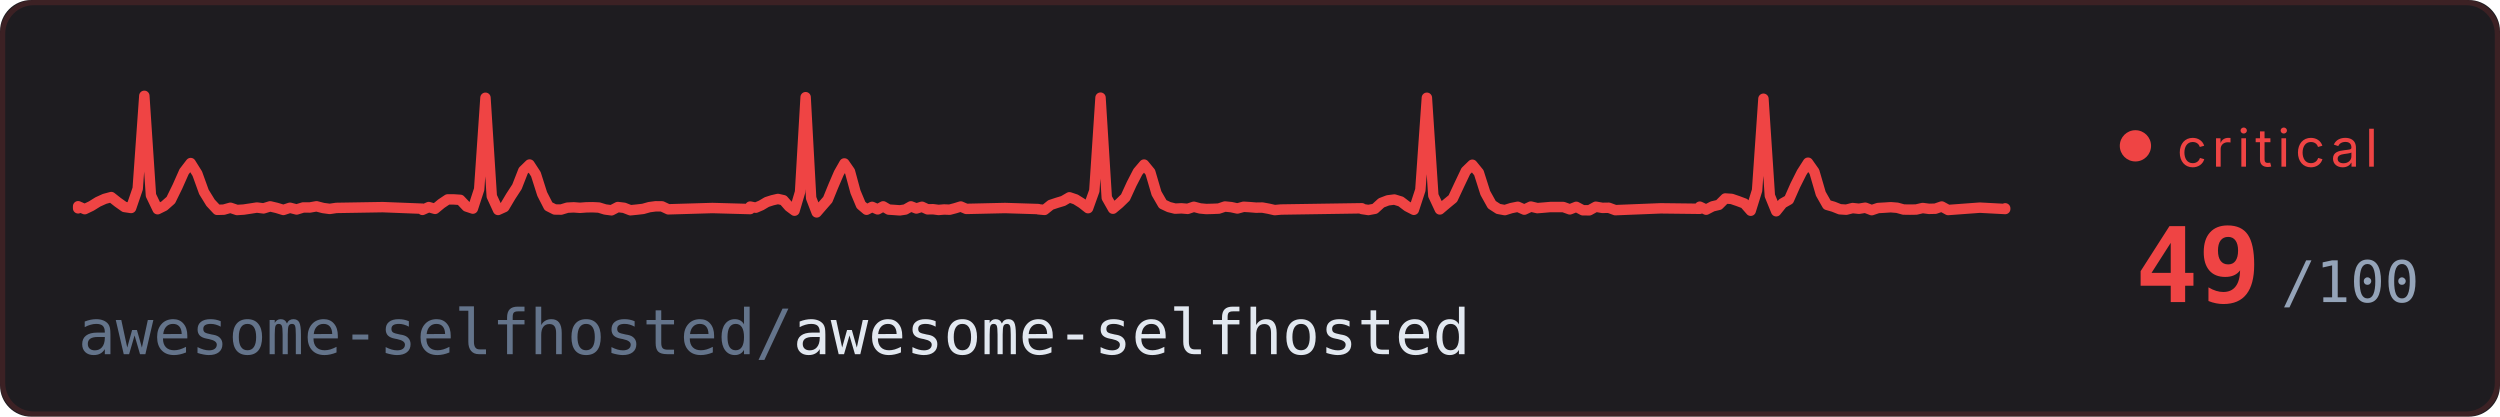
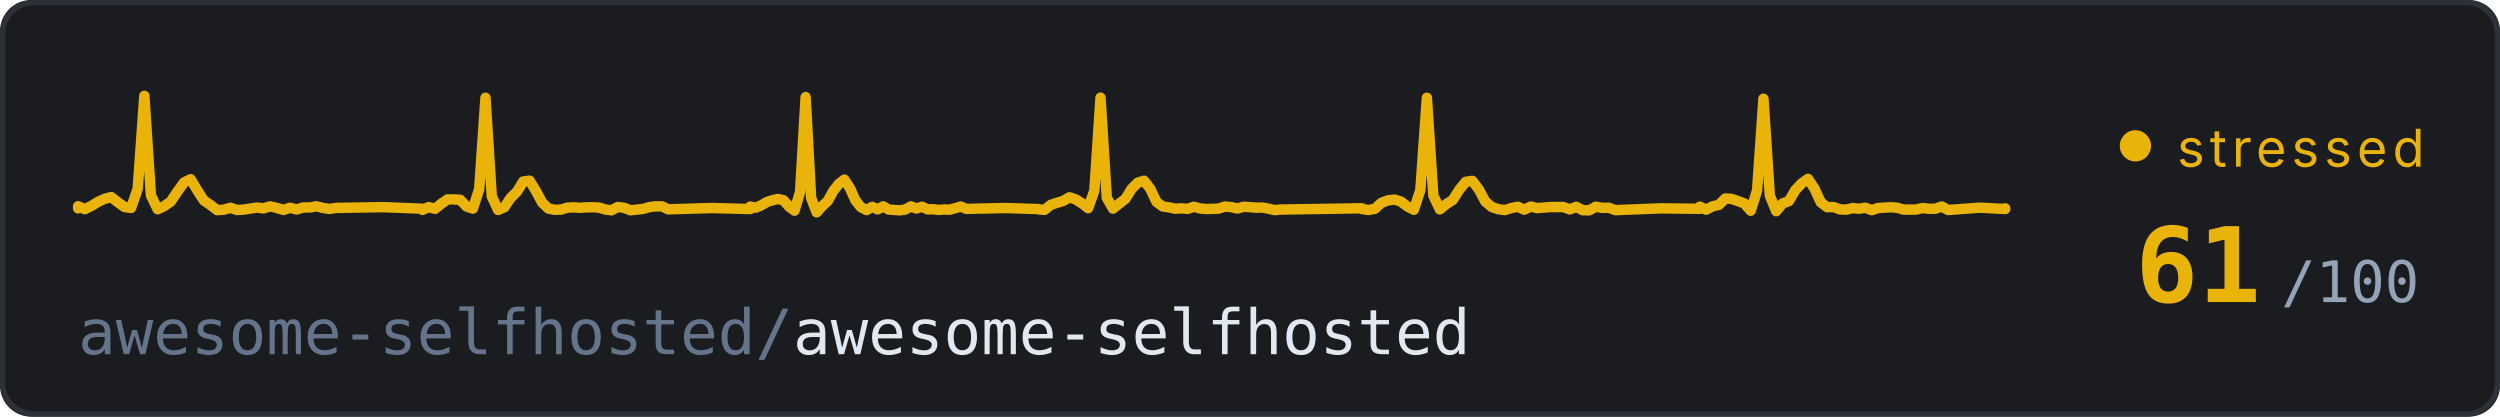
<svg xmlns="http://www.w3.org/2000/svg" width="480" height="80" viewBox="0 0 480 80">
  <defs>
    <style>
-       @keyframes trace-erratic {
+       @keyframes trace-fast {
        0% { stroke-dashoffset: 1000; }
        100% { stroke-dashoffset: 0; }
      }
      @keyframes pulse {
        0%, 100% { opacity: 0.6; }
        50% { opacity: 1; }
      }
      @keyframes fade {
        0%, 100% { opacity: 0.4; }
        50% { opacity: 0.7; }
      }
-       @keyframes blink-crit {
-         0%, 100% { opacity: 1; }
-         30% { opacity: 0; }
-         60% { opacity: 1; }
-         80% { opacity: 0; }
-       }
      .bg { fill: #1a1c20; }
      .ecg {
        fill: none;
-         stroke: #ef4444;
+         stroke: #eab308;
        stroke-width: 2;
        stroke-linecap: round;
        stroke-linejoin: round;
        /* no filter - avoids render glitch */
        stroke-dasharray: 1000;
-         animation: trace-erratic 3.5s linear infinite;
+         animation: trace-fast 2.5s linear infinite;
      }
      .repo { fill: #e2e8f0; font-family: ui-monospace, 'SF Mono', Consolas, monospace; font-size: 12px; }
      .repo-dim { fill: #64748b; }
-       .score { fill: #ef4444; font-family: ui-monospace, 'SF Mono', Consolas, monospace; font-size: 20px; font-weight: bold; }
+       .score { fill: #eab308; font-family: ui-monospace, 'SF Mono', Consolas, monospace; font-size: 20px; font-weight: bold; }
      .score-unit { fill: #94a3b8; font-family: ui-monospace, 'SF Mono', Consolas, monospace; font-size: 11px; }
-       .status { fill: #ef4444; font-family: system-ui, -apple-system, 'Segoe UI', sans-serif; font-size: 10px; text-transform: uppercase; letter-spacing: 1px; animation: blink-crit 0.8s ease-in-out infinite; }
-       .dot { fill: #ef4444; animation: blink-crit 0.5s ease-in-out infinite; }
-       .border { fill: none; stroke: #ef444425; stroke-width: 1; rx: 6; }
+       .status { fill: #eab308; font-family: system-ui, -apple-system, 'Segoe UI', sans-serif; font-size: 10px; text-transform: uppercase; letter-spacing: 1px;  }
+       .dot { fill: #eab308; animation: pulse 0.7s ease-in-out infinite; }
+       .border { fill: none; stroke: #2e3238; stroke-width: 1; rx: 6; }
    </style>
  </defs>
  <rect class="bg" width="480" height="80" rx="6" />
-   <rect width="480" height="80" rx="6" fill="#ef4444" opacity="0.02" />
  <rect class="border" x="0.5" y="0.5" width="479" height="79" />
-   <path class="ecg" d="M 15,40 L 15,39.6 L 16.27,40.16 L 17.54,39.55 L 18.81,38.76 L 20.09,38.18 L 21.36,37.84 L 22.63,38.84 L 23.9,39.74 L 25.17,39.93 L 26.44,36.22 L 27.71,18.4 L 28.98,37.5 L 30.26,40.17 L 31.53,39.54 L 32.8,38.42 L 34.07,35.83 L 35.34,32.97 L 36.61,31.31 L 37.88,33.34 L 39.15,36.85 L 40.43,38.93 L 41.7,40.29 L 42.97,40.25 L 44.24,39.89 L 45.51,40.32 L 46.78,40.24 L 48.05,40.05 L 49.32,39.85 L 50.6,40.01 L 51.87,39.62 L 53.14,39.92 L 54.41,40.31 L 55.68,39.89 L 56.95,40.22 L 58.22,39.83 L 59.49,39.84 L 60.77,39.61 L 62.04,39.94 L 63.31,40.11 L 64.58,39.92 L 73.48,39.77 L 81.11,40.07 L 81.11,40.3 L 82.32,39.76 L 83.53,40.1 L 84.74,39.1 L 85.95,38.29 L 87.16,38.29 L 88.37,38.37 L 89.58,39.65 L 90.79,40.05 L 92,36.34 L 93.21,18.77 L 94.42,37.68 L 95.63,40.31 L 96.84,39.76 L 98.05,37.72 L 99.26,35.86 L 100.47,32.77 L 101.68,31.59 L 102.89,33.45 L 104.1,37.25 L 105.31,39.61 L 106.52,40.22 L 107.73,40.24 L 108.94,39.87 L 110.15,39.81 L 111.36,39.9 L 112.57,39.81 L 113.78,39.79 L 114.99,39.85 L 116.2,40.22 L 117.41,40.38 L 118.62,39.75 L 119.83,39.9 L 121.04,40.37 L 122.25,40.25 L 123.47,40.11 L 124.68,39.77 L 125.89,39.61 L 127.1,39.62 L 128.31,40.19 L 136.78,39.94 L 144.04,40.14 L 144.04,39.66 L 145.1,39.88 L 146.17,39.42 L 147.23,38.79 L 148.29,38.45 L 149.36,38.2 L 150.42,38.44 L 151.49,39.66 L 152.55,40.45 L 153.61,36.87 L 154.68,18.66 L 155.74,38.03 L 156.8,40.78 L 157.87,39.54 L 158.93,38.33 L 160,35.71 L 161.06,33.24 L 162.12,31.38 L 163.19,32.92 L 164.25,36.83 L 165.31,39.36 L 166.38,40.27 L 167.44,39.72 L 168.51,40.2 L 169.57,39.62 L 170.63,40.24 L 171.7,40.31 L 172.76,40.39 L 173.82,40.23 L 174.89,39.62 L 175.95,40.03 L 177.02,39.7 L 178.08,40.19 L 179.14,40.17 L 180.21,40.31 L 181.27,40.22 L 182.33,40.26 L 183.4,39.98 L 184.46,39.65 L 185.53,40.11 L 192.97,39.94 L 199.35,40.14 L 199.35,40.19 L 200.55,40.3 L 201.74,39.34 L 202.94,38.94 L 204.13,38.58 L 205.33,37.88 L 206.52,38.28 L 207.72,39.03 L 208.91,39.97 L 210.11,36.63 L 211.3,18.75 L 212.5,37.97 L 213.69,40.07 L 214.89,39.07 L 216.08,37.91 L 217.27,35.32 L 218.47,33 L 219.66,31.6 L 220.86,33.06 L 222.05,37.12 L 223.25,39.2 L 224.44,39.76 L 225.64,40.06 L 226.83,40 L 228.03,40.1 L 229.22,39.7 L 230.42,40.02 L 231.61,40.13 L 232.81,40.1 L 234,40.05 L 235.19,39.65 L 236.39,39.77 L 237.58,40.03 L 238.78,39.7 L 239.97,39.77 L 241.17,39.87 L 242.36,39.85 L 243.56,40.07 L 244.75,40.34 L 245.95,40.23 L 254.31,40.1 L 261.48,39.99 L 261.48,40.13 L 262.73,40.32 L 263.97,40.09 L 265.22,38.95 L 266.47,38.47 L 267.72,38.31 L 268.96,38.69 L 270.21,39.64 L 271.46,40.28 L 272.71,36.47 L 273.96,18.77 L 275.2,37.54 L 276.45,40.21 L 277.7,39.15 L 278.95,38.12 L 280.19,35.47 L 281.44,32.84 L 282.69,31.63 L 283.94,33.16 L 285.18,37.05 L 286.43,39.3 L 287.68,40.11 L 288.93,40.34 L 290.18,39.95 L 291.42,39.7 L 292.67,40.25 L 293.92,39.66 L 295.17,39.96 L 296.41,39.86 L 297.66,39.75 L 298.91,39.75 L 300.16,39.75 L 301.41,40.2 L 302.65,39.71 L 303.9,40.37 L 305.15,40.38 L 306.4,39.69 L 307.64,39.91 L 308.89,39.89 L 310.14,40.35 L 318.87,40 L 326.36,40.09 L 326.36,39.68 L 327.58,40.26 L 328.81,39.62 L 330.03,39.33 L 331.25,38.11 L 332.47,38.19 L 333.7,38.61 L 334.92,39.07 L 336.14,40.46 L 337.36,36.55 L 338.58,18.96 L 339.81,37.57 L 341.03,40.56 L 342.25,39.04 L 343.47,38.35 L 344.7,35.57 L 345.92,33.14 L 347.14,31.24 L 348.36,32.97 L 349.59,37.19 L 350.81,39.34 L 352.03,39.69 L 353.25,40.18 L 354.48,40.26 L 355.7,39.95 L 356.92,40.08 L 358.14,39.88 L 359.37,40.35 L 360.59,39.94 L 361.81,39.87 L 363.03,39.79 L 364.26,39.89 L 365.48,40.23 L 366.7,40.25 L 367.92,40.23 L 369.15,39.94 L 370.37,40.1 L 371.59,40.07 L 372.81,39.65 L 374.04,40.32 L 380.13,39.87 L 385,40.13 L 385,40" />
+   <path class="ecg" d="M 15,40 L 15,39.6 L 16.27,40.16 L 17.54,39.55 L 18.81,38.76 L 20.09,38.18 L 21.36,37.84 L 22.63,38.84 L 23.9,39.74 L 25.17,39.93 L 26.44,36.22 L 27.71,18.4 L 28.98,37.5 L 30.26,40.17 L 31.53,39.57 L 32.8,38.69 L 34.07,36.77 L 35.34,35.03 L 36.61,34.41 L 37.88,36.55 L 39.15,38.5 L 40.43,39.37 L 41.7,40.35 L 42.97,40.26 L 44.24,39.89 L 45.51,40.32 L 46.78,40.24 L 48.05,40.05 L 49.32,39.85 L 50.6,40.01 L 51.87,39.62 L 53.14,39.92 L 54.41,40.31 L 55.68,39.89 L 56.95,40.22 L 58.22,39.83 L 59.49,39.84 L 60.77,39.61 L 62.04,39.94 L 63.31,40.11 L 64.58,39.92 L 73.48,39.77 L 81.11,40.07 L 81.11,40.3 L 82.32,39.76 L 83.53,40.1 L 84.74,39.1 L 85.95,38.29 L 87.16,38.29 L 88.37,38.37 L 89.58,39.65 L 90.79,40.05 L 92,36.34 L 93.21,18.77 L 94.42,37.68 L 95.63,40.31 L 96.84,39.79 L 98.05,37.99 L 99.26,36.8 L 100.47,34.84 L 101.68,34.69 L 102.89,36.66 L 104.1,38.9 L 105.31,40.05 L 106.52,40.28 L 107.73,40.24 L 108.94,39.87 L 110.15,39.81 L 111.36,39.9 L 112.57,39.81 L 113.78,39.79 L 114.99,39.85 L 116.2,40.22 L 117.41,40.38 L 118.62,39.75 L 119.83,39.9 L 121.04,40.37 L 122.25,40.25 L 123.47,40.11 L 124.68,39.77 L 125.89,39.61 L 127.1,39.62 L 128.31,40.19 L 136.78,39.94 L 144.04,40.14 L 144.04,39.66 L 145.1,39.88 L 146.17,39.42 L 147.23,38.79 L 148.29,38.45 L 149.36,38.2 L 150.42,38.44 L 151.49,39.66 L 152.55,40.45 L 153.61,36.87 L 154.68,18.65 L 155.74,38.02 L 156.8,40.77 L 157.87,39.57 L 158.93,38.6 L 160,36.66 L 161.06,35.31 L 162.12,34.49 L 163.19,36.13 L 164.25,38.49 L 165.31,39.79 L 166.38,40.33 L 167.44,39.72 L 168.51,40.2 L 169.57,39.62 L 170.63,40.24 L 171.7,40.31 L 172.76,40.39 L 173.82,40.23 L 174.89,39.62 L 175.95,40.03 L 177.02,39.7 L 178.08,40.19 L 179.14,40.17 L 180.21,40.31 L 181.27,40.22 L 182.33,40.26 L 183.4,39.98 L 184.46,39.65 L 185.53,40.11 L 192.97,39.94 L 199.35,40.14 L 199.35,40.19 L 200.55,40.3 L 201.74,39.34 L 202.94,38.94 L 204.13,38.58 L 205.33,37.88 L 206.52,38.28 L 207.72,39.03 L 208.91,39.97 L 210.11,36.63 L 211.3,18.75 L 212.5,37.96 L 213.69,40.06 L 214.89,39.1 L 216.08,38.18 L 217.27,36.26 L 218.47,35.06 L 219.66,34.7 L 220.86,36.26 L 222.05,38.77 L 223.25,39.64 L 224.44,39.82 L 225.64,40.07 L 226.83,40 L 228.03,40.1 L 229.22,39.7 L 230.42,40.02 L 231.61,40.13 L 232.81,40.1 L 234,40.05 L 235.19,39.65 L 236.39,39.77 L 237.58,40.03 L 238.78,39.7 L 239.97,39.77 L 241.17,39.87 L 242.36,39.85 L 243.56,40.07 L 244.75,40.34 L 245.95,40.23 L 254.31,40.1 L 261.48,39.99 L 261.48,40.13 L 262.73,40.32 L 263.97,40.09 L 265.22,38.95 L 266.47,38.47 L 267.72,38.31 L 268.96,38.69 L 270.21,39.64 L 271.46,40.28 L 272.71,36.47 L 273.96,18.77 L 275.2,37.54 L 276.45,40.2 L 277.7,39.18 L 278.95,38.38 L 280.19,36.41 L 281.44,34.9 L 282.69,34.73 L 283.94,36.37 L 285.18,38.7 L 286.43,39.74 L 287.68,40.17 L 288.93,40.34 L 290.18,39.95 L 291.42,39.7 L 292.67,40.25 L 293.92,39.66 L 295.17,39.96 L 296.41,39.86 L 297.66,39.75 L 298.91,39.75 L 300.16,39.75 L 301.41,40.2 L 302.65,39.71 L 303.9,40.37 L 305.15,40.38 L 306.4,39.69 L 307.64,39.91 L 308.89,39.89 L 310.14,40.35 L 318.87,40 L 326.36,40.09 L 326.36,39.68 L 327.58,40.26 L 328.81,39.62 L 330.03,39.33 L 331.25,38.11 L 332.47,38.19 L 333.7,38.61 L 334.92,39.07 L 336.14,40.46 L 337.36,36.55 L 338.58,18.96 L 339.81,37.56 L 341.03,40.55 L 342.25,39.07 L 343.47,38.61 L 344.7,36.51 L 345.92,35.21 L 347.14,34.34 L 348.36,36.17 L 349.59,38.84 L 350.81,39.78 L 352.03,39.75 L 353.25,40.19 L 354.48,40.26 L 355.7,39.95 L 356.92,40.08 L 358.14,39.88 L 359.37,40.35 L 360.59,39.94 L 361.81,39.87 L 363.03,39.79 L 364.26,39.89 L 365.48,40.23 L 366.7,40.25 L 367.92,40.23 L 369.15,39.94 L 370.37,40.1 L 371.59,40.07 L 372.81,39.65 L 374.04,40.32 L 380.13,39.87 L 385,40.13 L 385,40" />
  <text class="repo" x="15" y="68">
    <tspan class="repo-dim">awesome-selfhosted/</tspan>awesome-selfhosted
  </text>
  <circle class="dot" cx="410" cy="28" r="3" />
-   <text class="status" x="418" y="32">critical</text>
-   <text class="score" x="410" y="58">49</text>
+   <text class="status" x="418" y="32">stressed</text>
+   <text class="score" x="410" y="58">61</text>
  <text class="score-unit" x="438" y="58">/100</text>
</svg>
